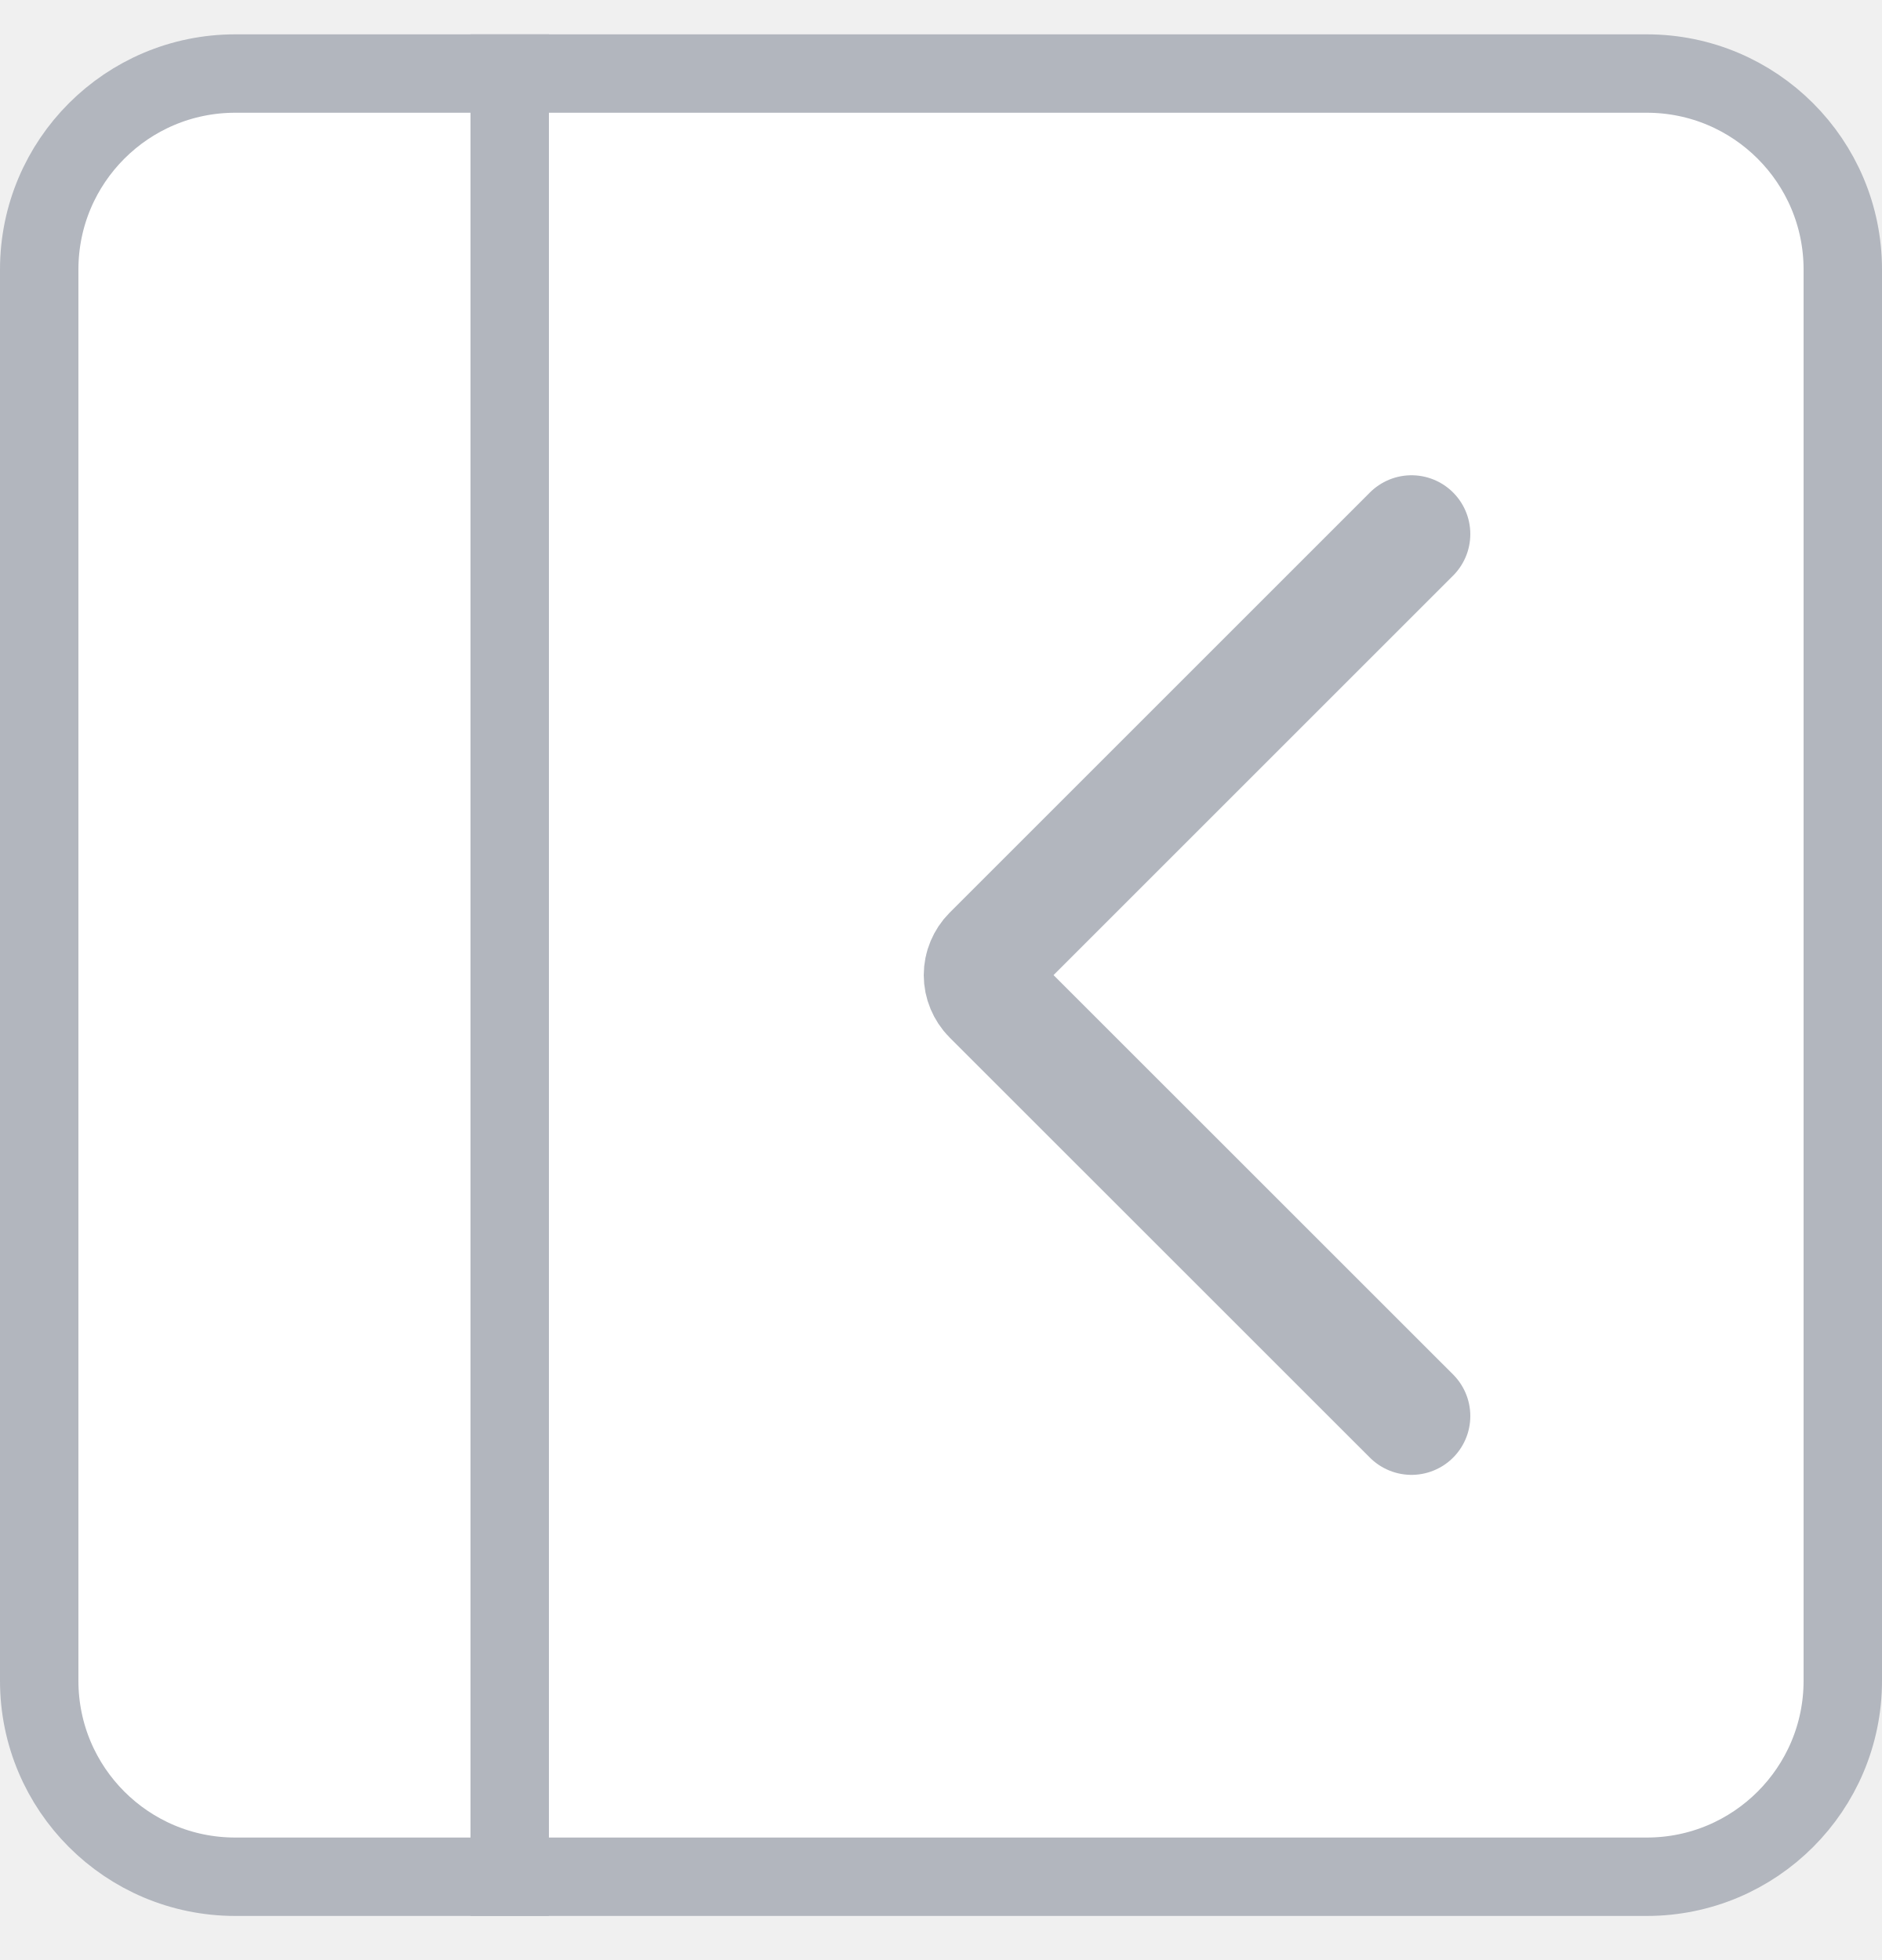
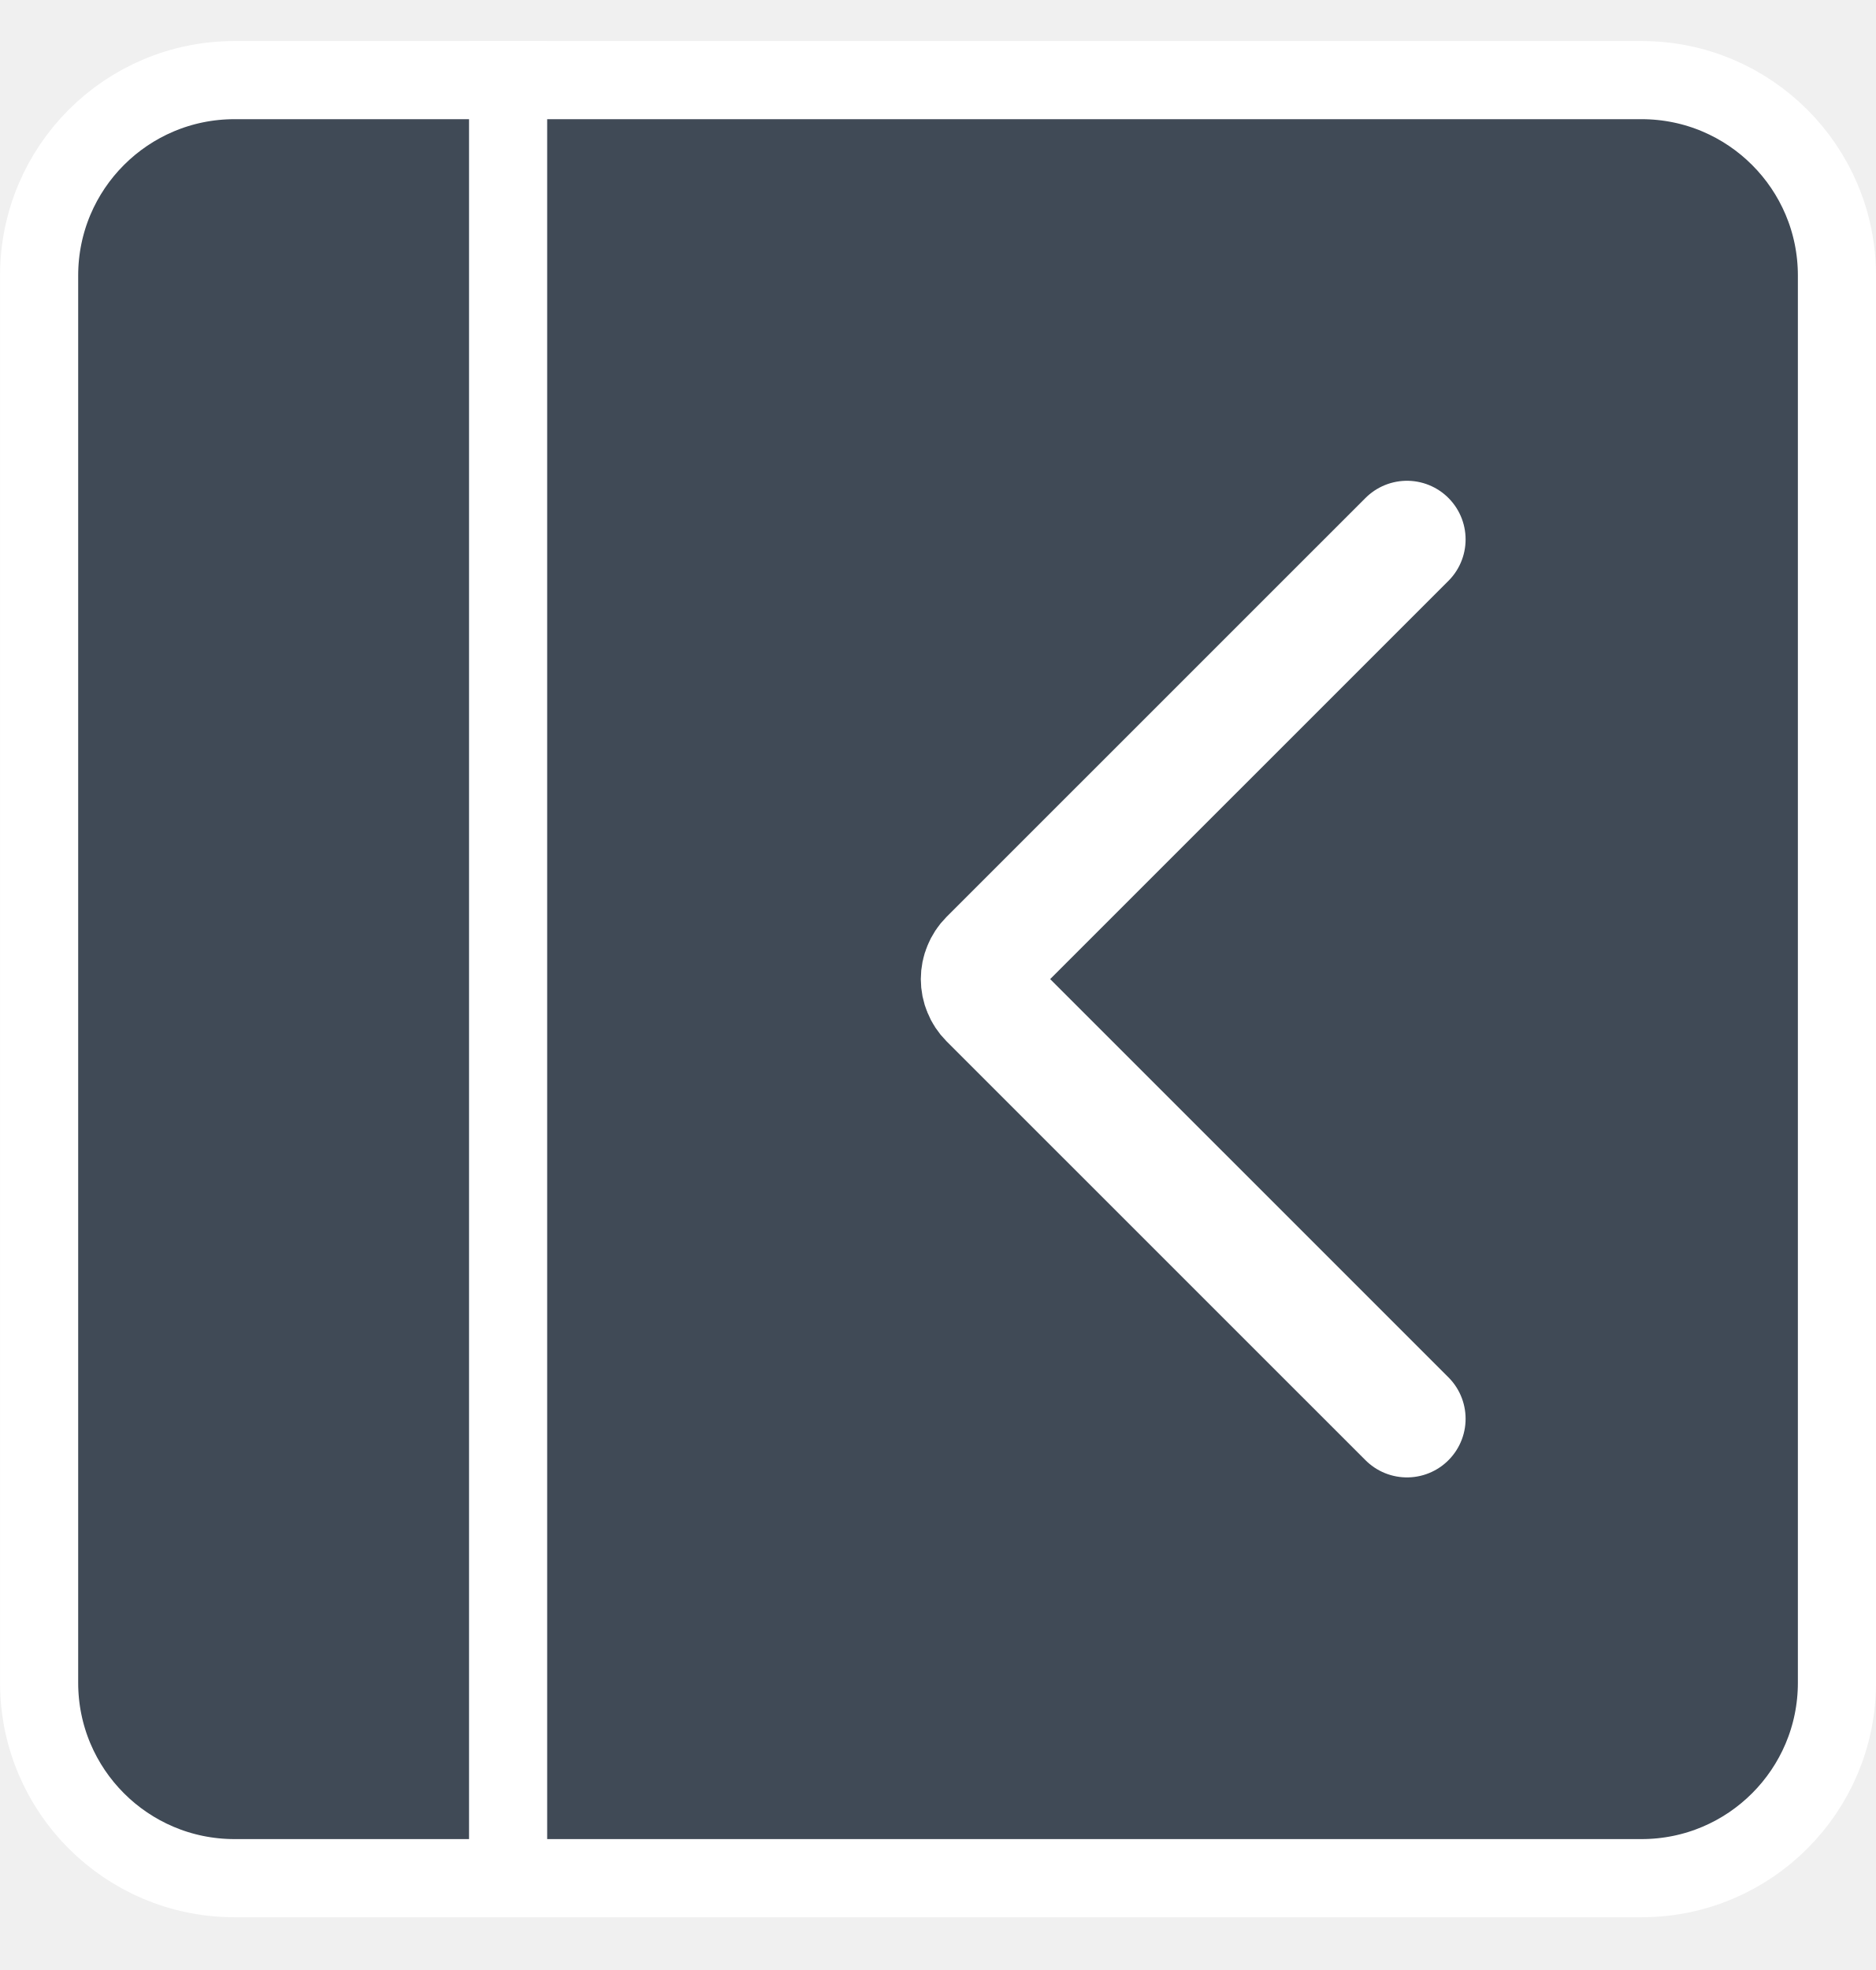
- <svg xmlns="http://www.w3.org/2000/svg" width="24" height="25" viewBox="0 0 24 25" fill="none">
-   <rect x="0.5" y="0.938" width="23" height="23" rx="2.5" fill="white" />
-   <rect x="0.5" y="0.938" width="23" height="23" rx="2.5" stroke="#B2B6BE" />
-   <line x1="6.5" y1="0.438" x2="6.5" y2="24.438" stroke="#B2B6BE" />
-   <path d="M18 18.062L12.64 12.703C12.605 12.668 12.578 12.626 12.559 12.581C12.54 12.536 12.53 12.487 12.53 12.438C12.53 12.388 12.54 12.339 12.559 12.294C12.578 12.249 12.605 12.207 12.64 12.172L18 6.812" stroke="#B2B6BE" stroke-width="1.5" stroke-linecap="round" stroke-linejoin="round" />
+ <svg xmlns="http://www.w3.org/2000/svg" width="20" height="21" viewBox="0 0 20 21" fill="none">
+   <rect x="0.417" y="0.854" width="19.167" height="19.167" rx="2.083" fill="#404A56" />
+   <rect x="0.417" y="0.854" width="19.167" height="19.167" rx="2.083" stroke="white" stroke-width="0.833" />
+   <line x1="5.417" y1="0.437" x2="5.417" y2="20.437" stroke="white" stroke-width="0.833" />
+   <path d="M15 15.124L10.533 10.658C10.504 10.629 10.481 10.594 10.466 10.556C10.45 10.519 10.442 10.478 10.442 10.437C10.442 10.396 10.45 10.355 10.466 10.318C10.481 10.28 10.504 10.245 10.533 10.216L15 5.75" stroke="white" stroke-width="1.25" stroke-linecap="round" stroke-linejoin="round" />
</svg>
